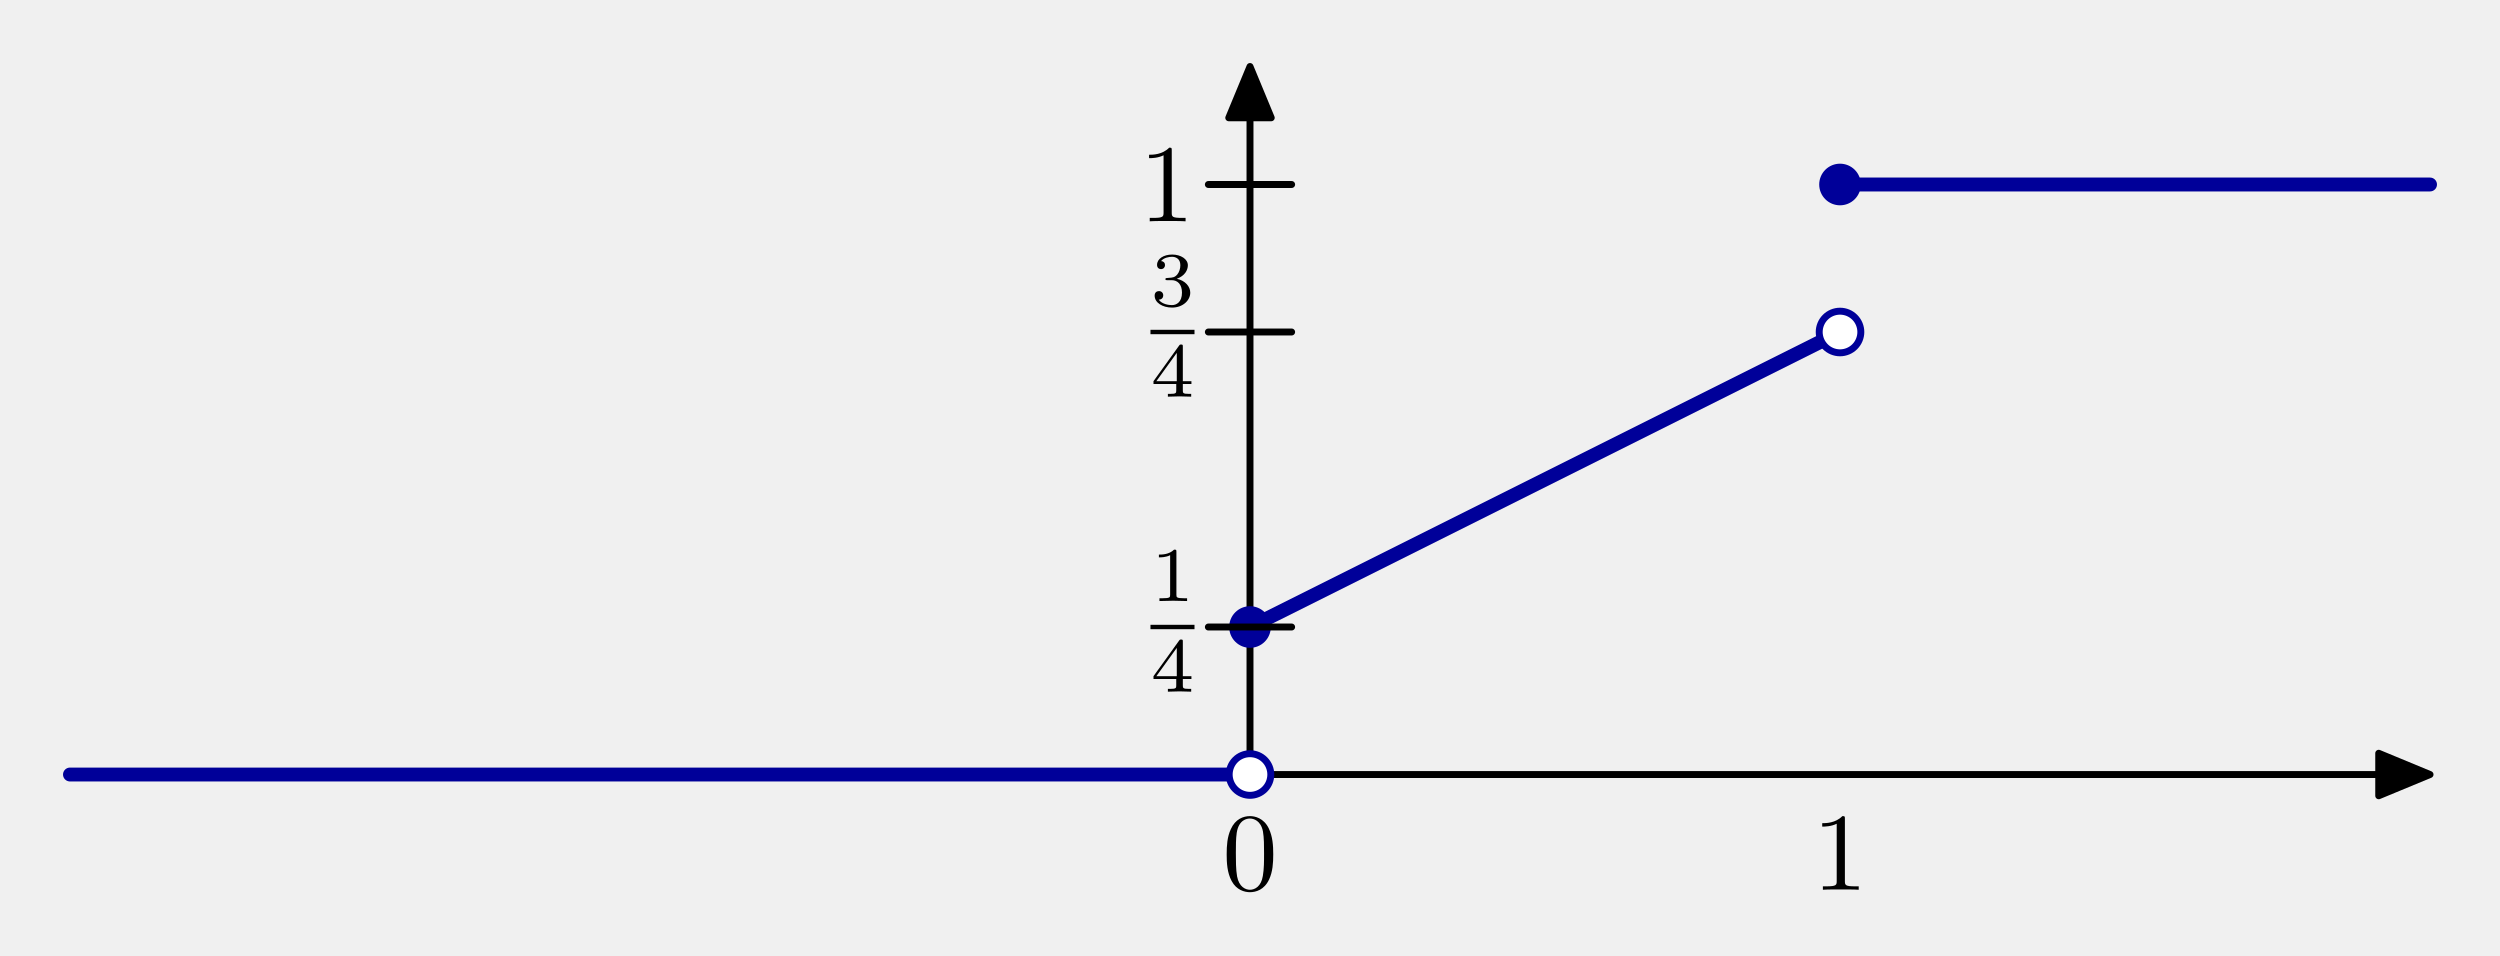
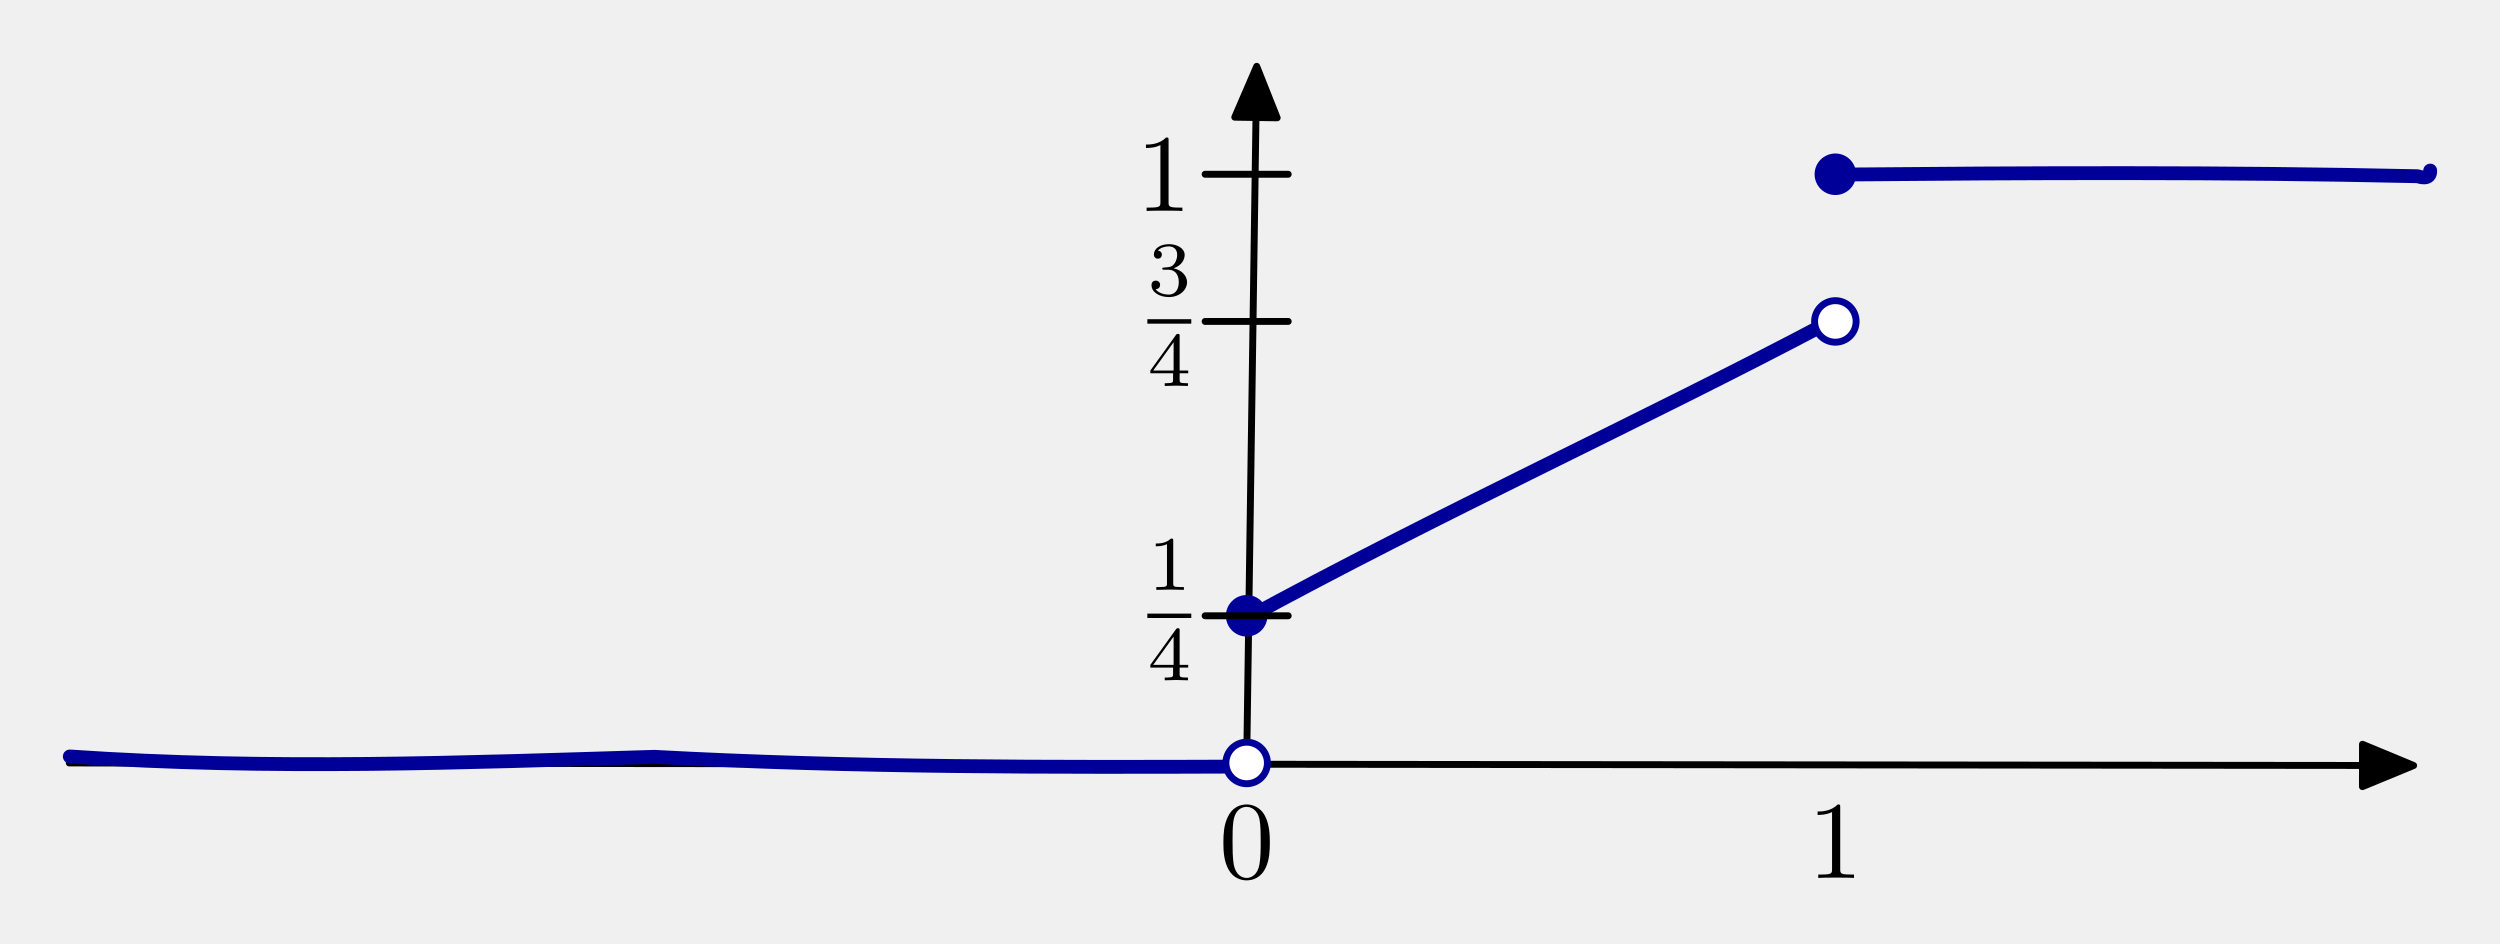
- <svg xmlns="http://www.w3.org/2000/svg" xmlns:xlink="http://www.w3.org/1999/xlink" version="1.1" width="270.244" height="103.259" viewBox="0 0 270.244 103.259">
+ <svg xmlns="http://www.w3.org/2000/svg" xmlns:xlink="http://www.w3.org/1999/xlink" version="1.1" width="270.851" height="102.194" viewBox="0 0 270.851 102.194">
  <defs>
    <path id="font_7_1" d="M.46 .32C.46 .4 .455 .48 .42 .554 .374 .65 .292 .666 .25 .666 .19 .666 .117 .64 .076 .547 .044 .478 .039 .4 .039 .32 .039 .245 .043 .155 .084 .079 .127-.002 .2-.022 .249-.022 .303-.022 .379-.001 .423 .094 .455 .163 .46 .241 .46 .32M.377 .332C.377 .257 .377 .189 .366 .125 .351 .03 .294-0 .249-0 .21-0 .151 .025 .133 .121 .122 .181 .122 .273 .122 .332 .122 .396 .122 .462 .13 .516 .149 .635 .224 .644 .249 .644 .282 .644 .348 .626 .367 .527 .377 .471 .377 .395 .377 .332Z" />
    <path id="font_7_2" d="M.419 0V.031H.387C.297 .031 .294 .042 .294 .079V.64C.294 .664 .294 .666 .271 .666 .209 .602 .121 .602 .089 .602V.571C.109 .571 .168 .571 .22 .597V.079C.22 .043 .217 .031 .127 .031H.095V0C.13 .003 .217 .003 .257 .003 .297 .003 .384 .003 .419 0Z" />
    <path id="font_8_1" d="M.473 0V.036H.435C.335 .036 .335 .049 .335 .082V.636C.335 .663 .333 .664 .305 .664 .241 .601 .15 .6 .109 .6V.564C.133 .564 .199 .564 .254 .592V.082C.254 .049 .254 .036 .154 .036H.116V0L.294 .004 .473 0Z" />
    <path id="font_8_2" d="M.529 .164V.2H.418V.646C.418 .667 .418 .674 .396 .674 .384 .674 .38 .674 .37 .66L.039 .2V.164H.333V.082C.333 .048 .333 .036 .252 .036H.225V0L.375 .004 .526 0V.036H.499C.418 .036 .418 .048 .418 .082V.164H.529M.34 .2H.076L.34 .566V.2Z" />
    <path id="font_8_3" d="M.514 .173C.514 .251 .45 .329 .34 .352 .445 .39 .483 .465 .483 .527 .483 .606 .392 .665 .281 .665 .17 .665 .085 .611 .085 .531 .085 .497 .107 .477 .137 .477 .168 .477 .188 .501 .188 .529 .188 .558 .168 .579 .137 .581 .172 .625 .241 .636 .278 .636 .323 .636 .386 .614 .386 .527 .386 .485 .372 .438 .346 .407 .313 .369 .285 .367 .235 .364 .21 .362 .208 .362 .203 .361 .203 .361 .193 .359 .193 .348 .193 .334 .202 .334 .219 .334H.273C.351 .334 .407 .28 .407 .173 .407 .049 .335 .012 .277 .012 .237 .012 .149 .023 .107 .082 .154 .084 .165 .117 .165 .138 .165 .17 .141 .193 .11 .193 .082 .193 .054 .176 .054 .135 .054 .041 .158-.02 .279-.02 .418-.02 .514 .073 .514 .173Z" />
    <path id="font_8_4" d="M.419 0V.031H.387C.297 .031 .294 .042 .294 .079V.64C.294 .664 .294 .666 .271 .666 .209 .602 .121 .602 .089 .602V.571C.109 .571 .168 .571 .22 .597V.079C.22 .043 .217 .031 .127 .031H.095V0C.13 .003 .217 .003 .257 .003 .297 .003 .384 .003 .419 0Z" />
  </defs>
-   <path transform="matrix(1,0,0,-1,135.1218,83.72382)" stroke-width=".75" stroke-linecap="round" stroke-linejoin="round" fill="none" stroke="#000000" d="M-127.559 0H122.016" />
-   <path transform="matrix(1,0,0,-1,135.1218,83.72382)" d="M122.013-2.297 127.559 0 122.013 2.297V-2.297Z" />
-   <path transform="matrix(1,0,0,-1,135.1218,83.72382)" stroke-width=".75" stroke-linecap="round" stroke-linejoin="round" fill="none" stroke="#000000" d="M122.013-2.297 127.559 0 122.013 2.297V-2.297Z" />
-   <path transform="matrix(1,0,0,-1,135.1218,83.72382)" stroke-width=".75" stroke-linecap="round" stroke-linejoin="round" fill="none" stroke="#000000" d="M0 0V70.992" />
-   <path transform="matrix(1,0,0,-1,135.1218,83.72382)" d="M2.296 70.992 0 76.535-2.296 70.992H2.296Z" />
-   <path transform="matrix(1,0,0,-1,135.1218,83.72382)" stroke-width=".75" stroke-linecap="round" stroke-linejoin="round" fill="none" stroke="#000000" d="M2.296 70.992 0 76.535-2.296 70.992H2.296Z" />
-   <path transform="matrix(1,0,0,-1,135.1218,83.72382)" stroke-width="1.5" stroke-linecap="round" stroke-linejoin="round" fill="none" stroke="#000099" d="M-127.559 0H-63.78 0" />
-   <path transform="matrix(1,0,0,-1,135.1218,83.72382)" d="M2.25 0C2.25 .597 2.013 1.169 1.591 1.591 1.169 2.013 .597 2.25 0 2.25-.597 2.25-1.169 2.013-1.591 1.591-2.013 1.169-2.25 .597-2.25 0-2.25-.597-2.013-1.169-1.591-1.591-1.169-2.013-.597-2.25 0-2.25 .597-2.25 1.169-2.013 1.591-1.591 2.013-1.169 2.25-.597 2.25 0Z" fill="#ffffff" />
-   <path transform="matrix(1,0,0,-1,135.1218,83.72382)" stroke-width=".75" stroke-linecap="round" stroke-linejoin="round" fill="none" stroke="#000099" d="M2.25 0C2.25 .597 2.013 1.169 1.591 1.591 1.169 2.013 .597 2.25 0 2.25-.597 2.25-1.169 2.013-1.591 1.591-2.013 1.169-2.25 .597-2.25 0-2.25-.597-2.013-1.169-1.591-1.591-1.169-2.013-.597-2.25 0-2.25 .597-2.25 1.169-2.013 1.591-1.591 2.013-1.169 2.25-.597 2.25 0Z" />
-   <path transform="matrix(1,0,0,-1,135.1218,83.72382)" stroke-width="1.5" stroke-linecap="round" stroke-linejoin="round" fill="none" stroke="#000099" d="M0 15.945 63.78 47.835" />
-   <path transform="matrix(1,0,0,-1,135.1218,83.72382)" d="M2.25 15.945C2.25 16.542 2.013 17.114 1.591 17.536 1.169 17.958 .597 18.195 0 18.195-.597 18.195-1.169 17.958-1.591 17.536-2.013 17.114-2.25 16.542-2.25 15.945-2.25 15.348-2.013 14.776-1.591 14.354-1.169 13.932-.597 13.695 0 13.695 .597 13.695 1.169 13.932 1.591 14.354 2.013 14.776 2.25 15.348 2.25 15.945Z" fill="#000099" />
-   <path transform="matrix(1,0,0,-1,135.1218,83.72382)" d="M66.03 47.835C66.03 48.431 65.792 49.004 65.371 49.426 64.949 49.848 64.376 50.085 63.78 50.085 63.183 50.085 62.61 49.848 62.189 49.426 61.767 49.004 61.53 48.431 61.53 47.835 61.53 47.238 61.767 46.666 62.189 46.244 62.61 45.822 63.183 45.585 63.78 45.585 64.376 45.585 64.949 45.822 65.371 46.244 65.792 46.666 66.03 47.238 66.03 47.835Z" fill="#ffffff" />
-   <path transform="matrix(1,0,0,-1,135.1218,83.72382)" stroke-width=".75" stroke-linecap="round" stroke-linejoin="round" fill="none" stroke="#000099" d="M66.03 47.835C66.03 48.431 65.792 49.004 65.371 49.426 64.949 49.848 64.376 50.085 63.78 50.085 63.183 50.085 62.61 49.848 62.189 49.426 61.767 49.004 61.53 48.431 61.53 47.835 61.53 47.238 61.767 46.666 62.189 46.244 62.61 45.822 63.183 45.585 63.78 45.585 64.376 45.585 64.949 45.822 65.371 46.244 65.792 46.666 66.03 47.238 66.03 47.835Z" />
-   <path transform="matrix(1,0,0,-1,135.1218,83.72382)" stroke-width="1.5" stroke-linecap="round" stroke-linejoin="round" fill="none" stroke="#000099" d="M63.78 63.78H127.559" />
-   <path transform="matrix(1,0,0,-1,135.1218,83.72382)" d="M66.03 63.78C66.03 64.376 65.792 64.949 65.371 65.371 64.949 65.792 64.376 66.03 63.78 66.03 63.183 66.03 62.61 65.792 62.189 65.371 61.767 64.949 61.53 64.376 61.53 63.78 61.53 63.183 61.767 62.61 62.189 62.189 62.61 61.767 63.183 61.53 63.78 61.53 64.376 61.53 64.949 61.767 65.371 62.189 65.792 62.61 66.03 63.183 66.03 63.78Z" fill="#000099" />
-   <use data-text="0" xlink:href="#font_7_1" transform="matrix(11.95514,0,0,-11.95519,132.1347,96.18144)" />
-   <use data-text="1" xlink:href="#font_7_2" transform="matrix(11.95514,0,0,-11.95516,195.9135,96.18143)" />
-   <path transform="matrix(1,0,0,-1,135.1218,83.72382)" stroke-width=".75" stroke-linecap="round" stroke-linejoin="round" fill="none" stroke="#000000" d="M-4.5 15.945H4.5" />
-   <use data-text="1" xlink:href="#font_8_1" transform="matrix(8.368617,0,0,-8.36866,124.3628,64.97106)" />
-   <path transform="matrix(1.499999,0,0,-1.500007,124.3628,67.77899)" stroke-width=".319" stroke-linecap="butt" stroke-linejoin="round" fill="none" stroke="#000000" d="M0 0H3.173" />
-   <use data-text="4" xlink:href="#font_8_2" transform="matrix(8.368617,0,0,-8.36866,124.3628,74.76896)" />
-   <path transform="matrix(1,0,0,-1,135.1218,83.72382)" stroke-width=".75" stroke-linecap="round" stroke-linejoin="round" fill="none" stroke="#000000" d="M-4.5 47.835H4.5" />
-   <use data-text="3" xlink:href="#font_8_3" transform="matrix(8.368617,0,0,-8.36866,124.3628,33.08166)" />
-   <path transform="matrix(1.499999,0,0,-1.500007,124.3628,35.8896)" stroke-width=".319" stroke-linecap="butt" stroke-linejoin="round" fill="none" stroke="#000000" d="M0 0H3.173" />
-   <use data-text="4" xlink:href="#font_8_2" transform="matrix(8.368617,0,0,-8.36866,124.3628,42.87957)" />
-   <path transform="matrix(1,0,0,-1,135.1218,83.72382)" stroke-width=".75" stroke-linecap="round" stroke-linejoin="round" fill="none" stroke="#000000" d="M-4.5 63.78H4.5" />
-   <use data-text="1" xlink:href="#font_8_4" transform="matrix(11.95514,0,0,-11.95516,123.1477,23.92389)" />
+   <path transform="matrix(1,0,0,-1,135.0634,82.65895)" stroke-width=".75" stroke-linecap="round" stroke-linejoin="round" fill="none" stroke="#000000" d="M-127.559 0 120.884-.271" />
+   <path transform="matrix(1,0,0,-1,135.0634,82.65895)" d="M120.885-2.567 126.43-.277 120.89 2.025 120.885-2.567Z" />
+   <path transform="matrix(1,0,0,-1,135.0634,82.65895)" stroke-width=".75" stroke-linecap="round" stroke-linejoin="round" fill="none" stroke="#000000" d="M120.885-2.567 126.43-.277 120.89 2.025 120.885-2.567Z" />
+   <path transform="matrix(1,0,0,-1,135.0634,82.65895)" stroke-width=".75" stroke-linecap="round" stroke-linejoin="round" fill="none" stroke="#000000" d="M0 0 1.009 69.928" />
+   <path transform="matrix(1,0,0,-1,135.0634,82.65895)" d="M3.305 69.894 1.089 75.471-1.287 69.961 3.305 69.894Z" />
+   <path transform="matrix(1,0,0,-1,135.0634,82.65895)" stroke-width=".75" stroke-linecap="round" stroke-linejoin="round" fill="none" stroke="#000000" d="M3.305 69.894 1.089 75.471-1.287 69.961 3.305 69.894Z" />
+   <path transform="matrix(1,0,0,-1,135.0634,82.65895)" stroke-width="1.5" stroke-linecap="round" stroke-linejoin="round" fill="none" stroke="#000099" d="M-127.501 .702C-105.816-.787-84.509 .047-64.197 .666-42.557-.509-20.988-.471 .638-.389" />
+   <path transform="matrix(1,0,0,-1,135.0634,82.65895)" d="M2.25 0C2.25 .597 2.013 1.169 1.591 1.591 1.169 2.013 .597 2.25 0 2.25-.597 2.25-1.169 2.013-1.591 1.591-2.013 1.169-2.25 .597-2.25 0-2.25-.597-2.013-1.169-1.591-1.591-1.169-2.013-.597-2.25 0-2.25 .597-2.25 1.169-2.013 1.591-1.591 2.013-1.169 2.25-.597 2.25 0Z" fill="#ffffff" />
+   <path transform="matrix(1,0,0,-1,135.0634,82.65895)" stroke-width=".75" stroke-linecap="round" stroke-linejoin="round" fill="none" stroke="#000099" d="M2.25 0C2.25 .597 2.013 1.169 1.591 1.591 1.169 2.013 .597 2.25 0 2.25-.597 2.25-1.169 2.013-1.591 1.591-2.013 1.169-2.25 .597-2.25 0-2.25-.597-2.013-1.169-1.591-1.591-1.169-2.013-.597-2.25 0-2.25 .597-2.25 1.169-2.013 1.591-1.591 2.013-1.169 2.25-.597 2.25 0Z" />
+   <path transform="matrix(1,0,0,-1,135.0634,82.65895)" stroke-width="1.5" stroke-linecap="round" stroke-linejoin="round" fill="none" stroke="#000099" d="M-.341 15.48C20.61 26.939 43.168 37.217 62.984 47.711" />
+   <path transform="matrix(1,0,0,-1,135.0634,82.65895)" d="M2.25 15.945C2.25 16.542 2.013 17.114 1.591 17.536 1.169 17.958 .597 18.195 0 18.195-.597 18.195-1.169 17.958-1.591 17.536-2.013 17.114-2.25 16.542-2.25 15.945-2.25 15.348-2.013 14.776-1.591 14.354-1.169 13.932-.597 13.695 0 13.695 .597 13.695 1.169 13.932 1.591 14.354 2.013 14.776 2.25 15.348 2.25 15.945Z" fill="#000099" />
+   <path transform="matrix(1,0,0,-1,135.0634,82.65895)" d="M66.03 47.835C66.03 48.431 65.792 49.004 65.371 49.426 64.949 49.848 64.376 50.085 63.78 50.085 63.183 50.085 62.61 49.848 62.189 49.426 61.767 49.004 61.53 48.431 61.53 47.835 61.53 47.238 61.767 46.666 62.189 46.244 62.61 45.822 63.183 45.585 63.78 45.585 64.376 45.585 64.949 45.822 65.371 46.244 65.792 46.666 66.03 47.238 66.03 47.835Z" fill="#ffffff" />
+   <path transform="matrix(1,0,0,-1,135.0634,82.65895)" stroke-width=".75" stroke-linecap="round" stroke-linejoin="round" fill="none" stroke="#000099" d="M66.03 47.835C66.03 48.431 65.792 49.004 65.371 49.426 64.949 49.848 64.376 50.085 63.78 50.085 63.183 50.085 62.61 49.848 62.189 49.426 61.767 49.004 61.53 48.431 61.53 47.835 61.53 47.238 61.767 46.666 62.189 46.244 62.61 45.822 63.183 45.585 63.78 45.585 64.376 45.585 64.949 45.822 65.371 46.244 65.792 46.666 66.03 47.238 66.03 47.835Z" />
+   <path transform="matrix(1,0,0,-1,135.0634,82.65895)" stroke-width="1.5" stroke-linecap="round" stroke-linejoin="round" fill="none" stroke="#000099" d="M63.022 63.737C85.304 63.938 105.774 64.031 126.862 63.566 127.08 63.494 128.273 63.105 128.224 64.179" />
+   <path transform="matrix(1,0,0,-1,135.0634,82.65895)" d="M66.03 63.78C66.03 64.376 65.792 64.949 65.371 65.371 64.949 65.792 64.376 66.03 63.78 66.03 63.183 66.03 62.61 65.792 62.189 65.371 61.767 64.949 61.53 64.376 61.53 63.78 61.53 63.183 61.767 62.61 62.189 62.189 62.61 61.767 63.183 61.53 63.78 61.53 64.376 61.53 64.949 61.767 65.371 62.189 65.792 62.61 66.03 63.183 66.03 63.78Z" fill="#000099" />
+   <use data-text="0" xlink:href="#font_7_1" transform="matrix(11.95514,0,0,-11.95519,132.0763,95.11657)" />
+   <use data-text="1" xlink:href="#font_7_2" transform="matrix(11.95514,0,0,-11.95516,195.8551,95.11656)" />
+   <path transform="matrix(1,0,0,-1,135.0634,82.65895)" stroke-width=".75" stroke-linecap="round" stroke-linejoin="round" fill="none" stroke="#000000" d="M-4.5 15.945H4.5" />
+   <use data-text="1" xlink:href="#font_8_1" transform="matrix(8.368617,0,0,-8.36866,124.3045,63.90619)" />
+   <path transform="matrix(1.499999,0,0,-1.500007,124.3045,66.71413)" stroke-width=".319" stroke-linecap="butt" stroke-linejoin="round" fill="none" stroke="#000000" d="M0 0H3.173" />
+   <use data-text="4" xlink:href="#font_8_2" transform="matrix(8.368617,0,0,-8.36866,124.3045,73.7041)" />
+   <path transform="matrix(1,0,0,-1,135.0634,82.65895)" stroke-width=".75" stroke-linecap="round" stroke-linejoin="round" fill="none" stroke="#000000" d="M-4.5 47.835H4.5" />
+   <use data-text="3" xlink:href="#font_8_3" transform="matrix(8.368617,0,0,-8.36866,124.3045,32.01679)" />
+   <path transform="matrix(1.499999,0,0,-1.500007,124.3045,34.82473)" stroke-width=".319" stroke-linecap="butt" stroke-linejoin="round" fill="none" stroke="#000000" d="M0 0H3.173" />
+   <use data-text="4" xlink:href="#font_8_2" transform="matrix(8.368617,0,0,-8.36866,124.3045,41.81471)" />
+   <path transform="matrix(1,0,0,-1,135.0634,82.65895)" stroke-width=".75" stroke-linecap="round" stroke-linejoin="round" fill="none" stroke="#000000" d="M-4.5 63.78H4.5" />
+   <use data-text="1" xlink:href="#font_8_4" transform="matrix(11.95514,0,0,-11.95516,123.0893,22.85901)" />
</svg>
